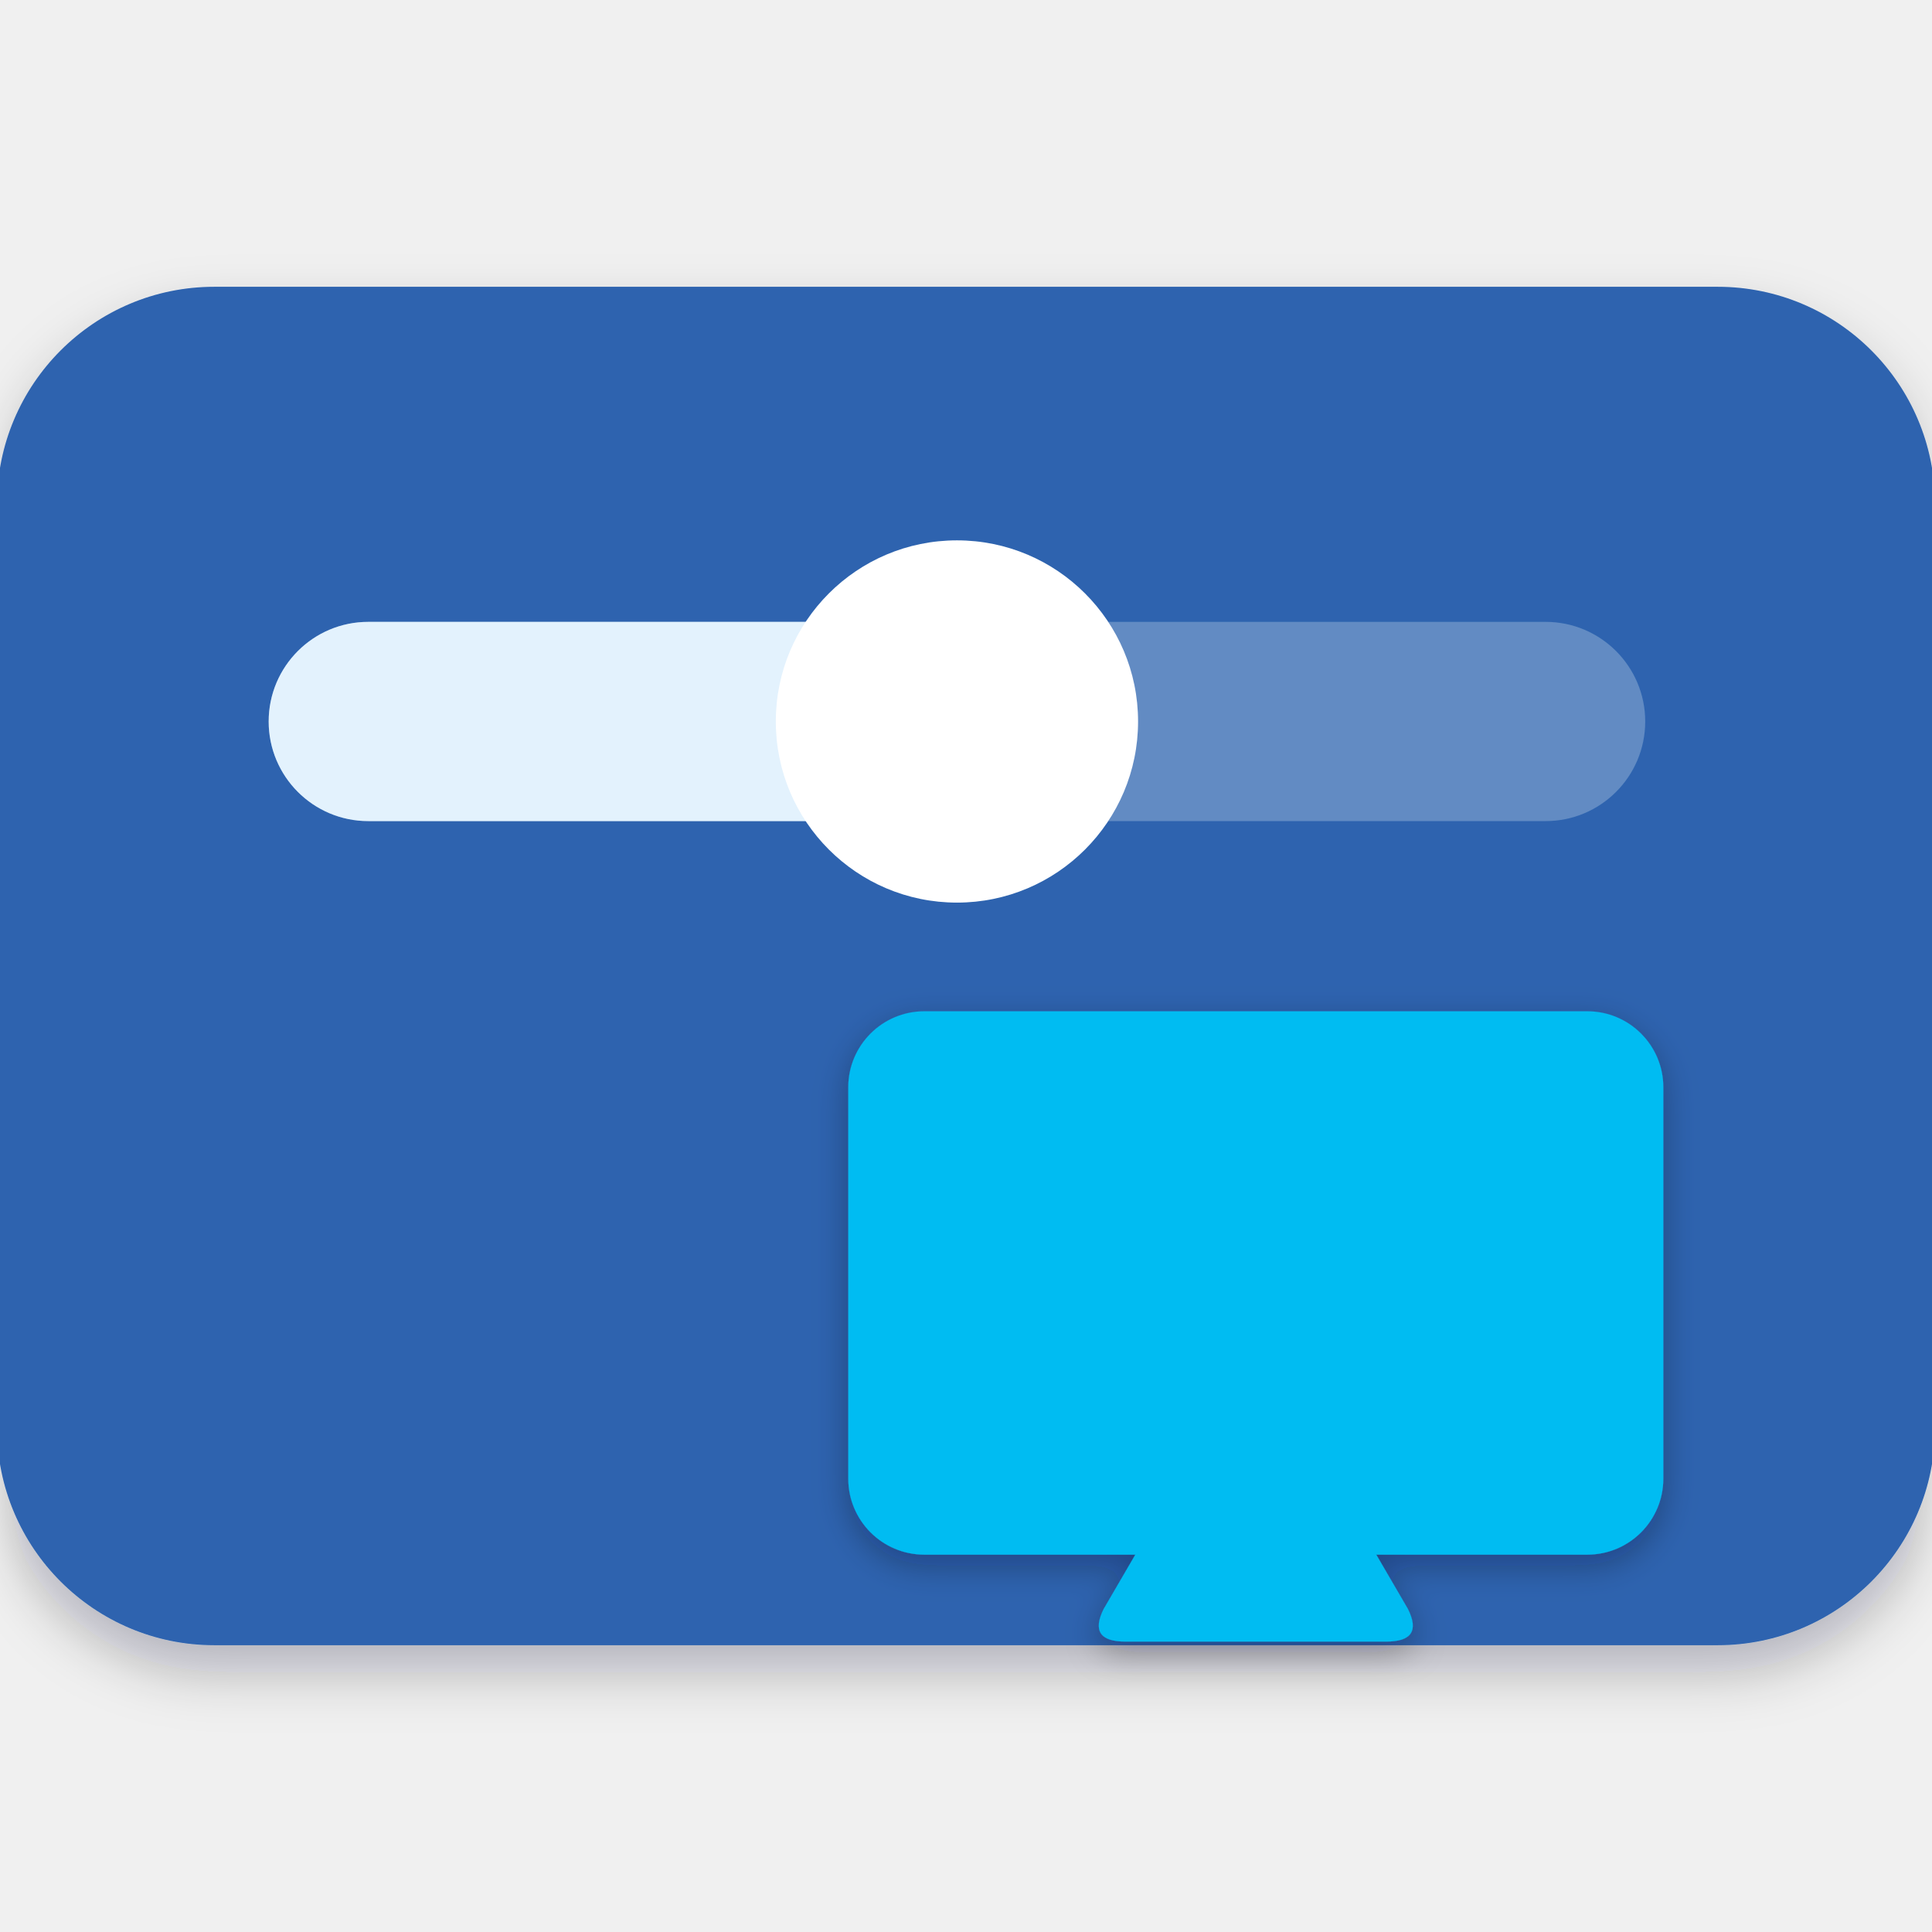
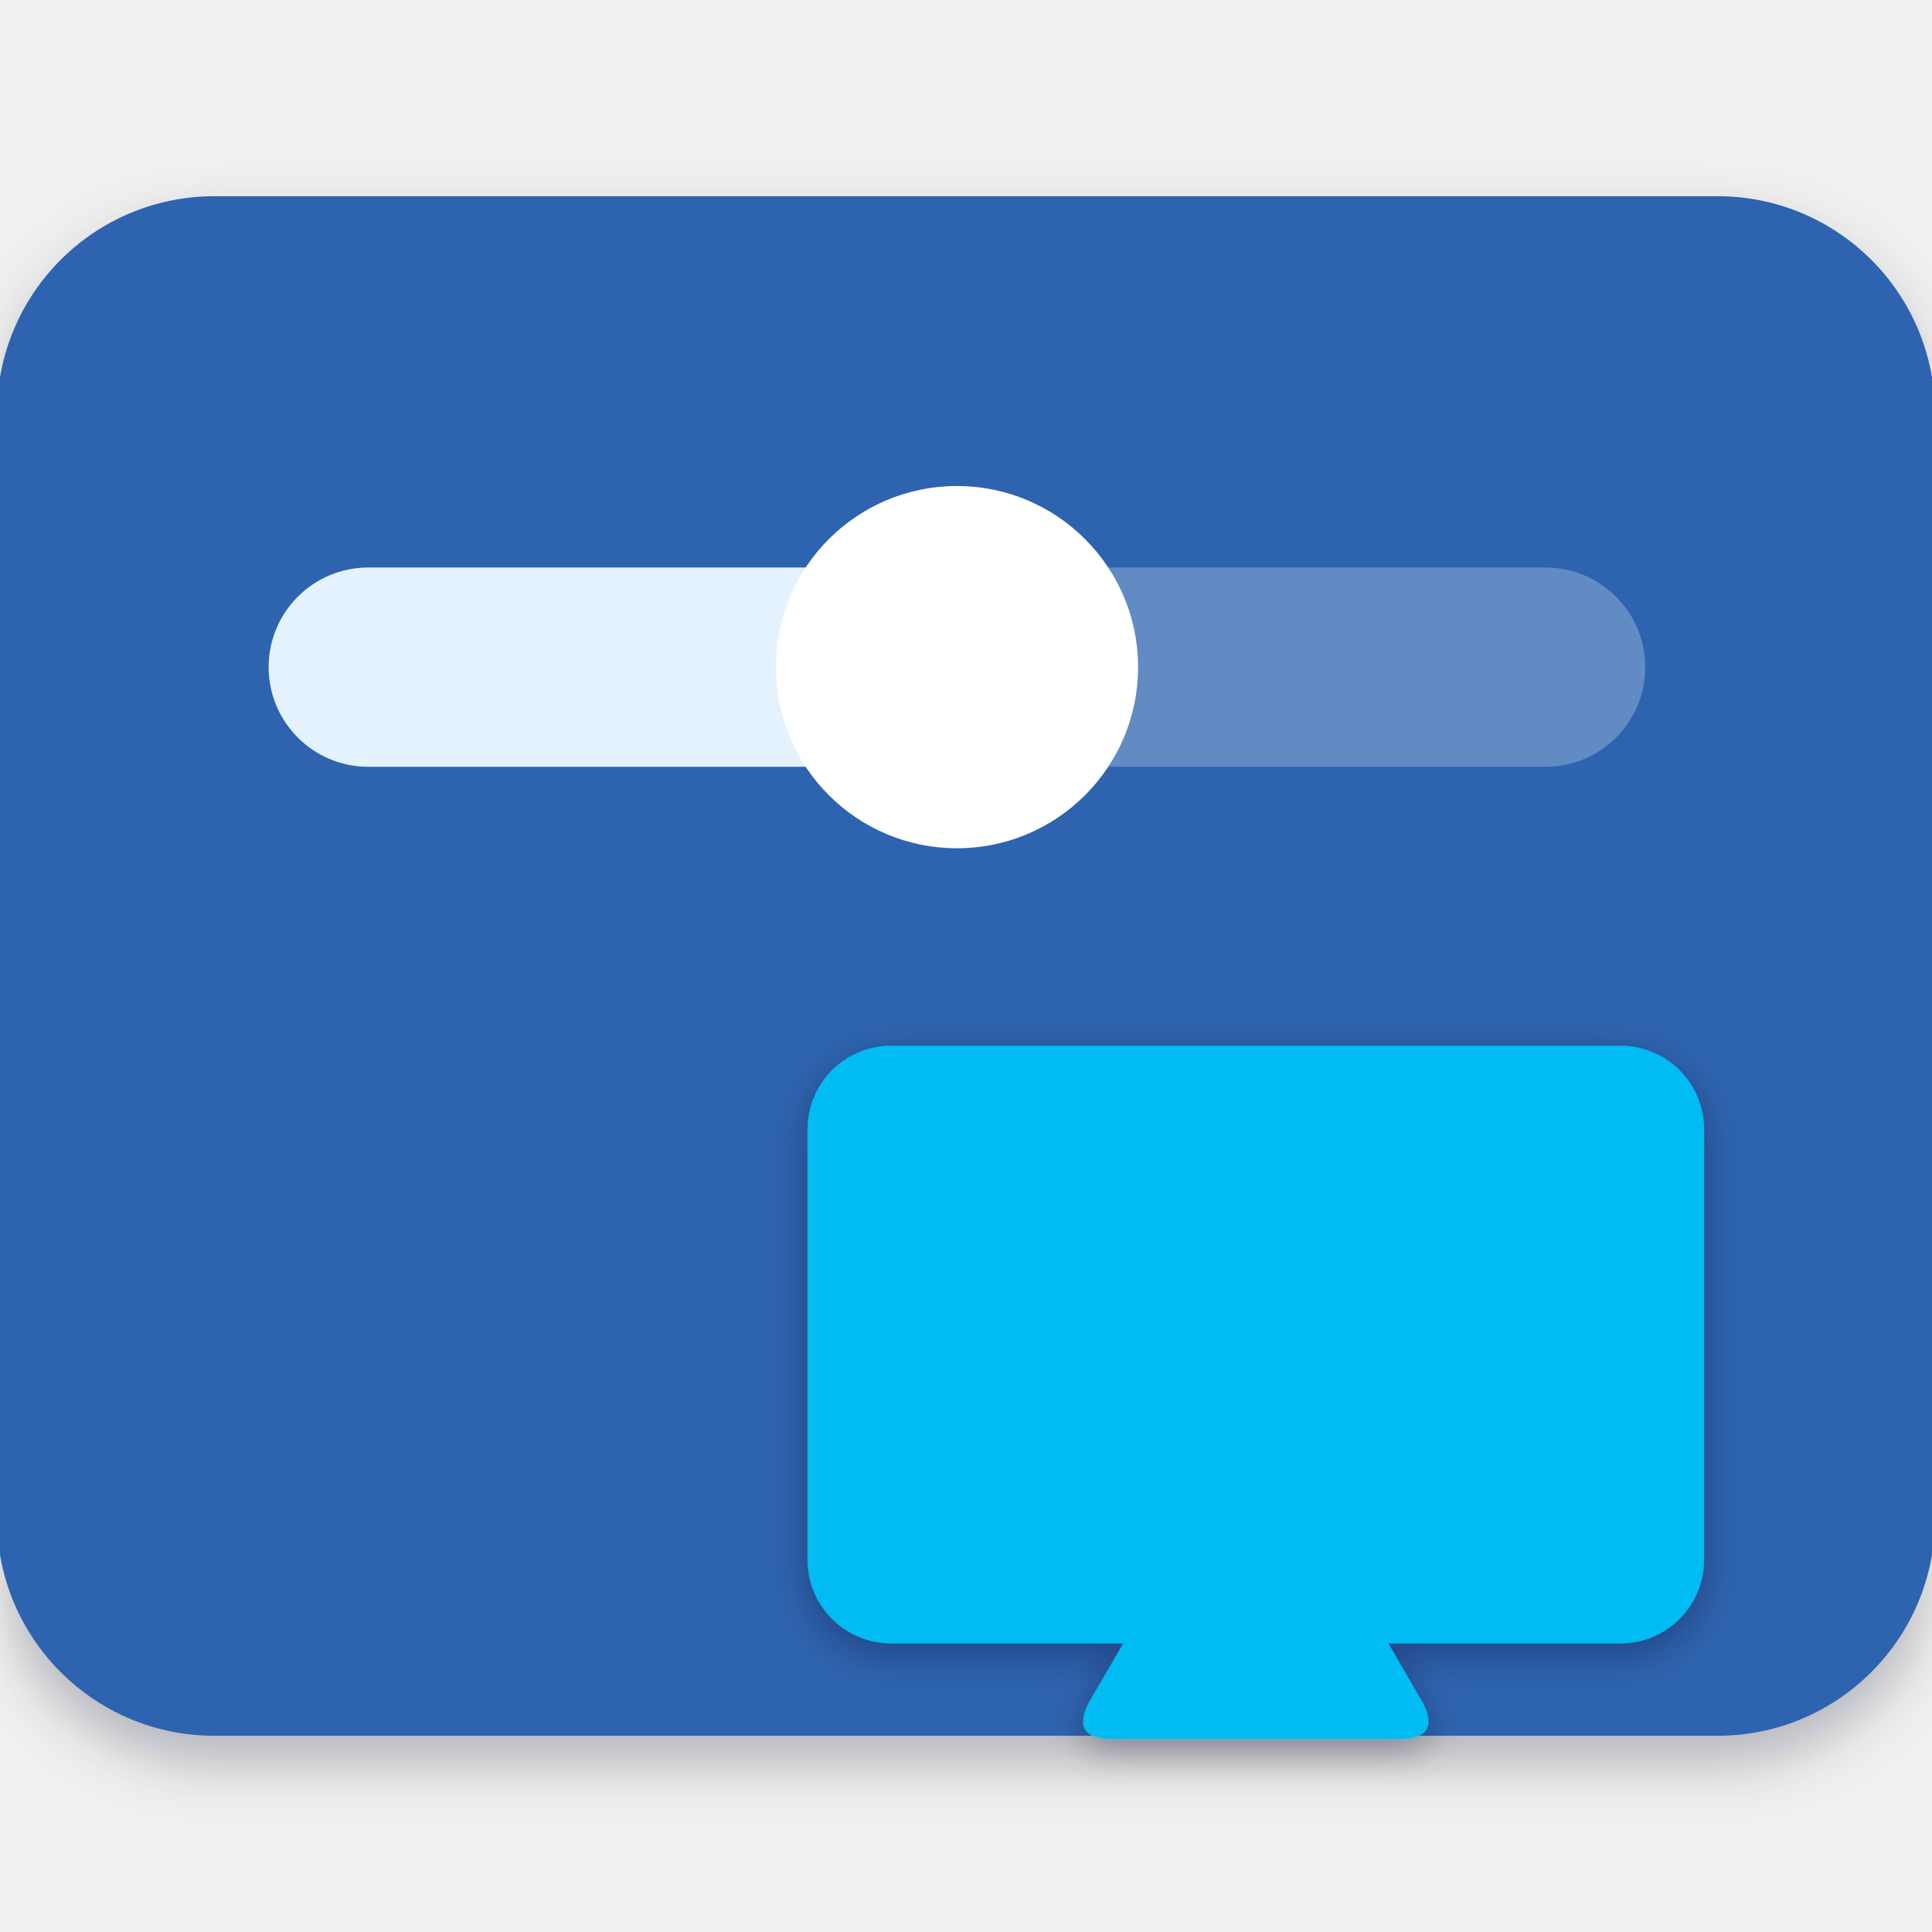
<svg xmlns="http://www.w3.org/2000/svg" width="256" height="256" viewBox="0 0 256 256">
  <defs>
    <filter id="softShadow" x="-30%" y="-30%" width="160%" height="160%">
      <feDropShadow dx="0" dy="3" stdDeviation="3" flood-color="#04121F" flood-opacity="0.25" />
    </filter>
    <filter id="badgeShadow" x="-40%" y="-40%" width="180%" height="180%">
      <feDropShadow dx="0" dy="2" stdDeviation="3" flood-color="#04121F" flood-opacity="0.3" />
    </filter>
  </defs>
  <g transform="translate(128,128) scale(1.2) translate(-128,-128)">
    <g filter="url(#softShadow)">
-       <rect x="21" y="53" width="214" height="150" rx="24" fill="#2D64AF" />
-       <rect x="51" y="90" width="152" height="22" rx="11" fill="#FFFFFF" fill-opacity="0.25" />
-       <rect x="51" y="90" width="76" height="22" rx="11" fill="#E3F2FD" />
-       <circle cx="127" cy="101" r="20" fill="#FFFFFF" />
+       <rect x="21" y="43" width="214" height="170" rx="24" fill="#2D64AF" />
+       <rect x="51" y="84" width="152" height="22" rx="11" fill="#FFFFFF" fill-opacity="0.25" />
+       <rect x="51" y="84" width="76" height="22" rx="11" fill="#E3F2FD" />
+       <circle cx="127" cy="95" r="20" fill="#FFFFFF" />
    </g>
-     <g transform="translate(32,47) translate(128,128) scale(0.6) translate(-128,-128)" filter="url(#badgeShadow)">
+     <g transform="translate(32,55) translate(128,128) scale(0.66) translate(-128,-128)" filter="url(#badgeShadow)">
      <rect x="53" y="58" width="150" height="100" rx="14" fill="#00BCF2" />
      <path d="M 117,150 L 139,150 Q 146,150 149,156 L 156,168 Q 159,174 152,174 L 104,174 Q 97,174 100,168 L 107,156 Q 110,150 117,150 Z" fill="#00BCF2" />
    </g>
  </g>
</svg>
